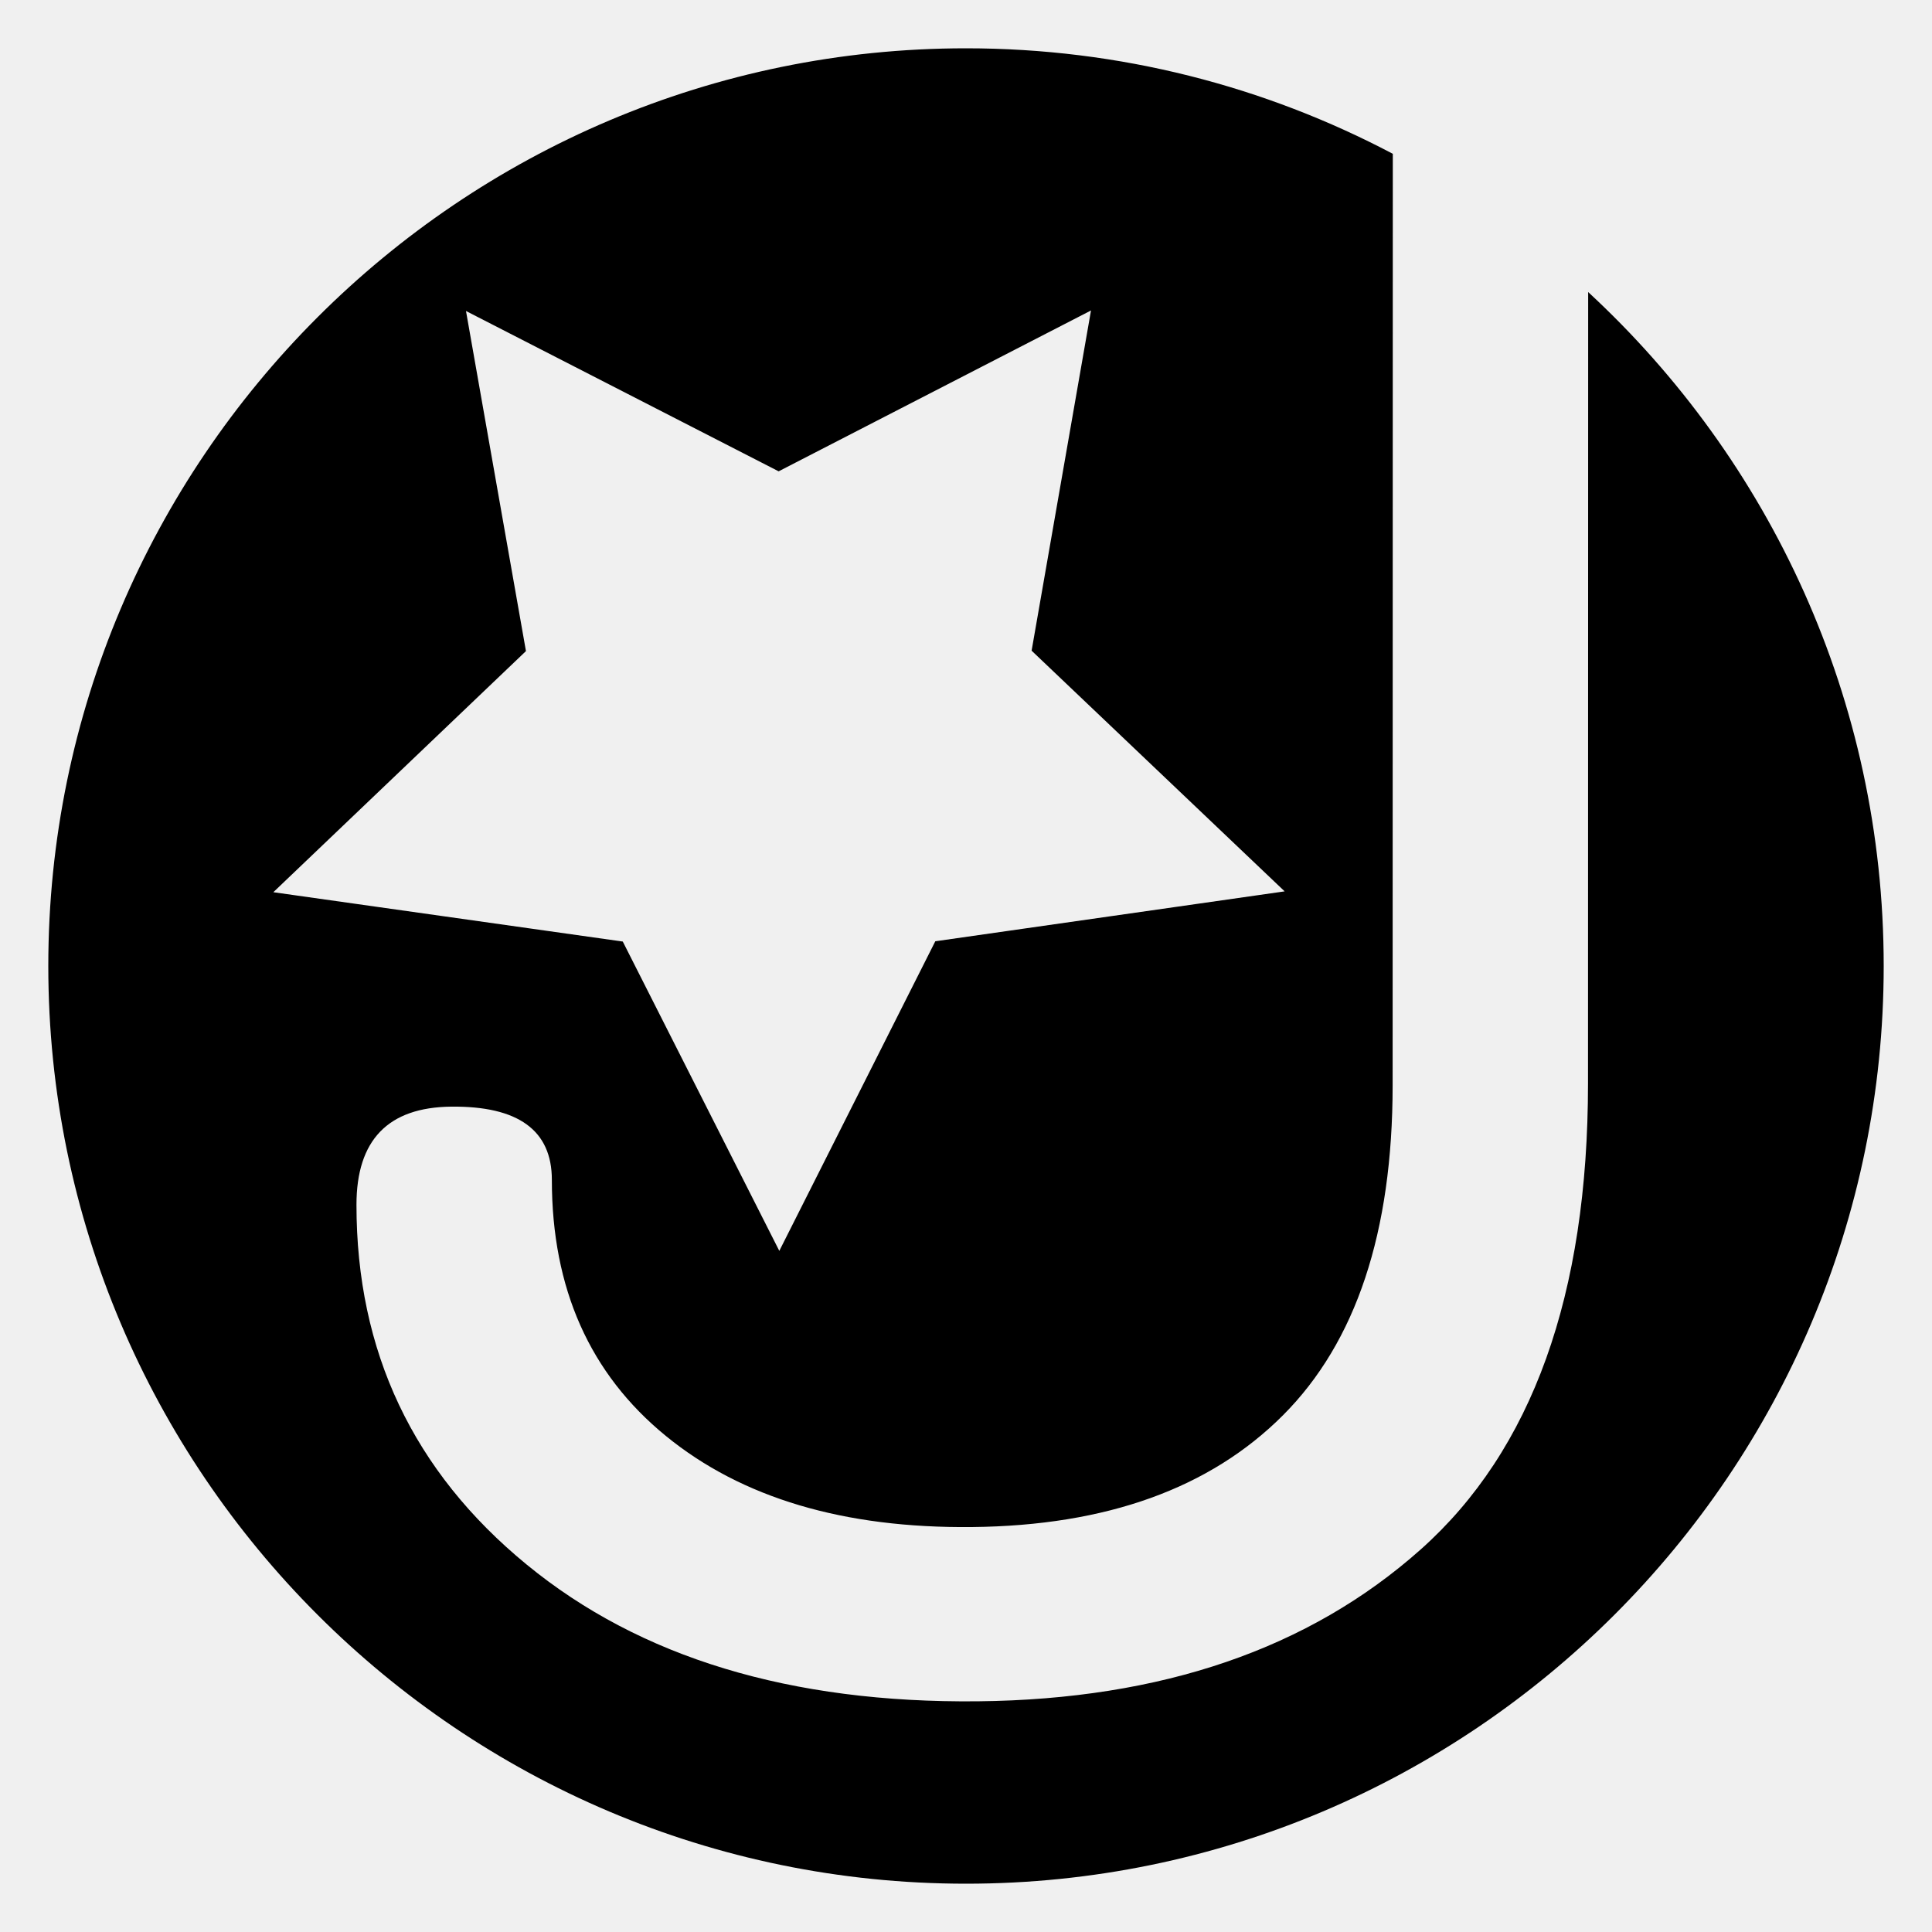
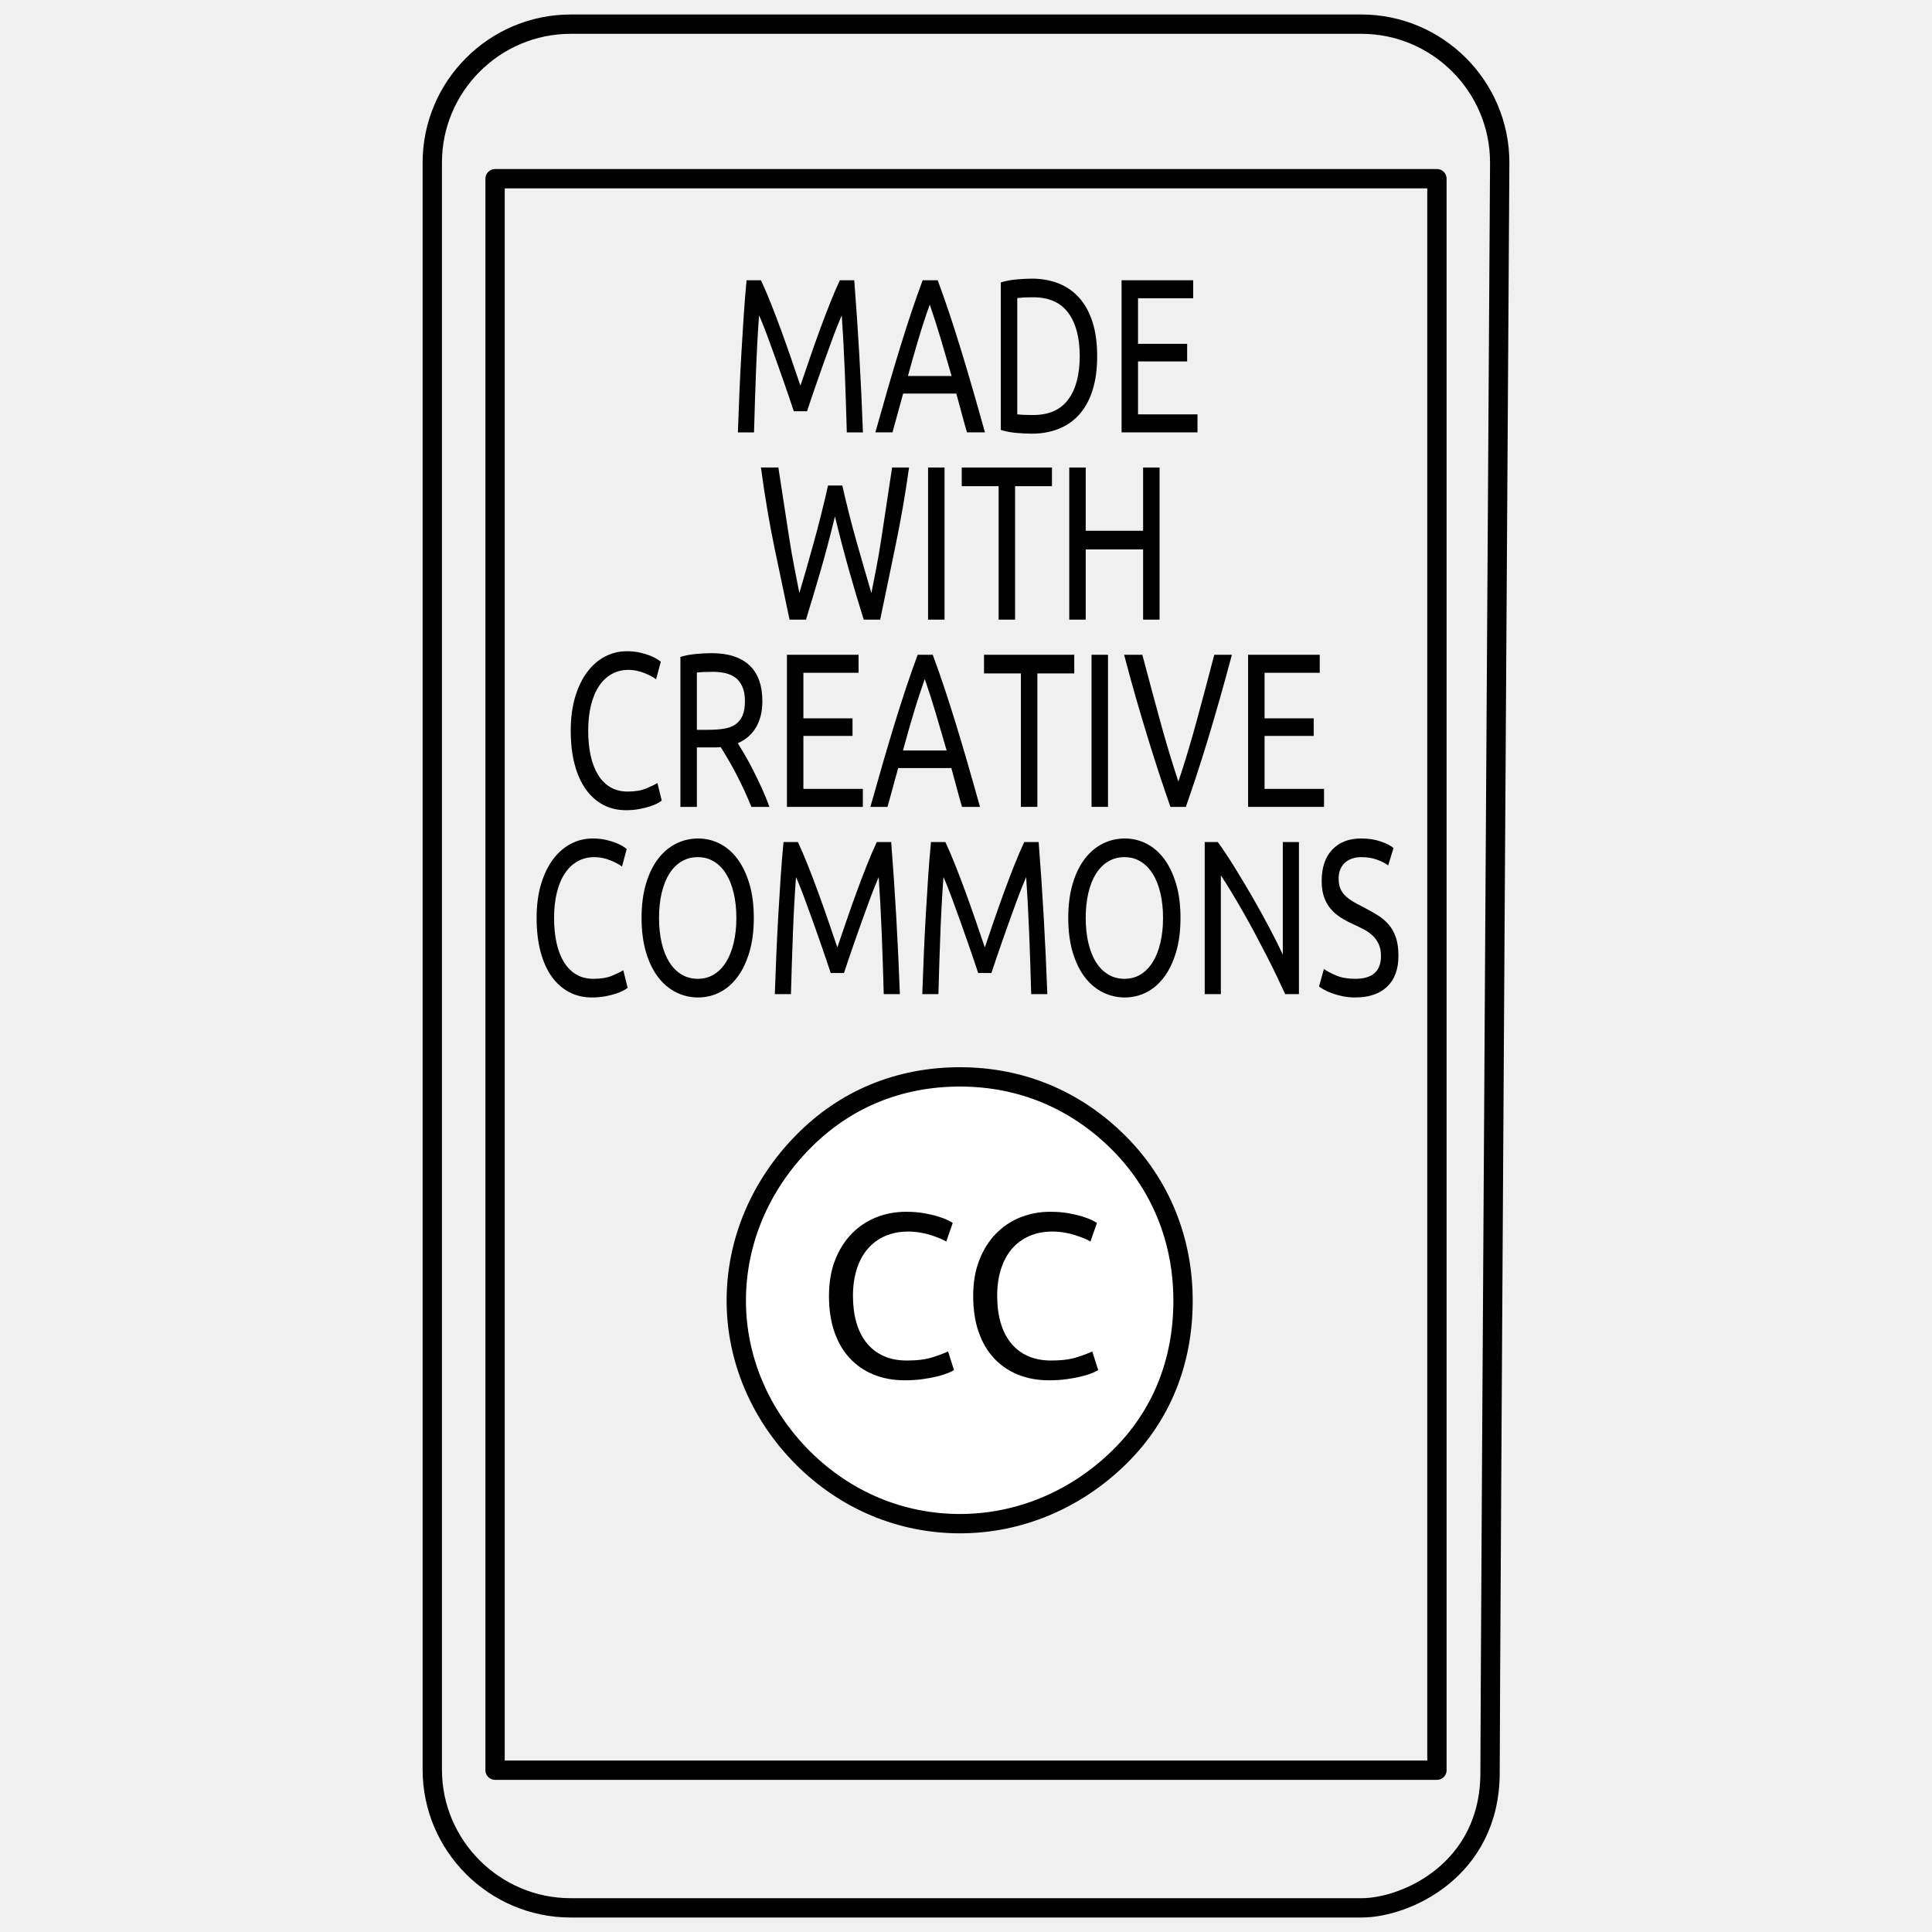
- <svg xmlns="http://www.w3.org/2000/svg" viewBox="0 0 400 400" class="brand_color">
-   <path d="M328.813 60.47L328.78 224.3c-.006 43.783-11.565 75.953-34.648 96.506-23.096 20.562-53.638 31.03-91.638 31.43-38.827.4-69.976-9.04-93.463-28.317-23.496-19.284-35.235-44.104-35.228-74.486.003-13.4 6.537-20.18 19.618-20.315 13.89-.144 20.838 4.912 20.835 15.163 0 22.482 7.86 40.15 23.593 53.008 15.72 12.85 36.863 19.146 63.433 18.87 27.783-.29 49.23-8.007 64.355-23.153 15.116-15.146 22.688-37.906 22.693-68.28l.036-192.883C261.95 17.906 231.884 10 200 10 95.233 10 10 95.234 10 200.002 10 304.77 95.233 390 200 390c104.766 0 190-85.23 190-189.998 0-55.104-23.588-104.795-61.187-139.533zM56.593 184.72l52.3-49.918-12.416-70.414 64.732 33.195L225.88 64.28l-12.297 70.435 52.39 49.832-72.33 10.334-32.296 64.1-32.408-64.044-72.35-10.215z" />
+ <svg xmlns="http://www.w3.org/2000/svg" version="1.1" id="Layer_1" x="0px" y="0px" width="400px" height="400px" viewBox="0 0 400 400" enable-background="new 0 0 400 400" xml:space="preserve">
+   <path id="outer" fill="none" stroke="#000000" stroke-width="4" stroke-linecap="round" stroke-linejoin="round" stroke-miterlimit="10" d="  M310.5,33.665C310.5,17.871,297.629,5,281.836,5H118.165C102.37,5,89.5,17.871,89.5,33.665v332.735  c0,15.729,12.87,28.601,28.665,28.601h163.734c9.101,0,26.601-7.75,26.601-28C308.5,348.5,310.5,33.665,310.5,33.665z" />
+   <rect x="102.501" y="36.999" fill="none" stroke="#000000" stroke-width="4" stroke-linecap="round" stroke-linejoin="round" stroke-miterlimit="10" width="195" height="329.501" />
+   <path display="none" d="M66.165,17.999h163.734c8.58,0,15.602,7.021,15.602,15.666V44h-195V33.665  C50.501,25.02,57.521,17.999,66.165,17.999z" />
+   <path display="none" d="M232.694,381.74c-0.909,0.195-1.885,0.261-2.858,0.261H66.165c-8.645,0-15.664-7.021-15.664-15.665V317  h143.324c0.064,1.17,0.195,2.34,0.325,3.444c0.129,0.845,0.259,1.69,0.389,2.535c0.39,2.535,0.845,5.07,1.431,7.476  c0.195,0.779,0.39,1.561,0.585,2.34c0.779,2.796,1.69,5.524,2.664,8.189c0.131,0.326,0.261,0.716,0.39,1.04  c2.535,6.24,5.786,12.091,9.62,17.485c0.325,0.521,0.716,0.975,1.106,1.43c1.624,2.211,3.38,4.29,5.198,6.306  c0.456,0.454,0.845,0.976,1.301,1.431c4.614,4.81,9.75,9.1,15.341,12.739C232.435,381.545,232.499,381.675,232.694,381.74z" />
+   <path display="none" d="M278,382.001c-9.686,0-18.979-1.951-27.431-5.461l-1.429-0.649c-0.521-0.261-1.04-0.521-1.561-0.781  c-2.274-1.104-4.486-2.274-6.631-3.575c-0.584-0.323-1.168-0.714-1.754-1.039c-0.977-0.651-1.949-1.301-2.86-2.015  c-0.715-0.521-1.429-1.04-2.08-1.561c-0.911-0.649-1.756-1.365-2.601-2.079c-0.714-0.65-1.43-1.301-2.145-1.951  c-1.3-1.233-2.6-2.535-3.835-3.834c-0.65-0.716-1.3-1.365-1.886-2.081c-0.714-0.845-1.429-1.756-2.145-2.601  c-0.519-0.649-1.04-1.364-1.495-2.014c-0.649-0.91-1.364-1.885-2.015-2.861c-0.389-0.649-0.779-1.3-1.17-1.949  c-1.104-1.755-2.08-3.575-2.989-5.46c-0.391-0.779-0.781-1.496-1.104-2.274c-0.456-1.04-0.911-2.08-1.302-3.12  c-0.324-0.909-0.649-1.821-0.975-2.73c-0.324-0.975-0.715-1.949-0.975-2.926c-0.52-1.754-0.975-3.574-1.365-5.394  c-0.131-0.715-0.259-1.495-0.39-2.275c-0.26-1.431-0.455-2.86-0.65-4.29c-0.064-0.715-0.195-1.365-0.26-2.08  c-0.326-2.21-0.454-4.354-0.454-6.501c0-2.209,0.128-4.354,0.323-6.563c0.065-0.779,0.195-1.496,0.261-2.274  c0.194-1.366,0.39-2.73,0.65-4.031c0.195-0.911,0.324-1.82,0.52-2.729c0.26-1.171,0.586-2.34,0.909-3.445  c0.261-0.975,0.521-1.886,0.781-2.86c0.586-1.754,1.17-3.444,1.885-5.134c0.455-1.106,0.976-2.212,1.495-3.381  c0.325-0.715,0.714-1.494,1.04-2.21c0.585-1.105,1.169-2.21,1.819-3.25c0.39-0.65,0.78-1.3,1.235-1.95  c0.649-1.04,1.365-2.145,2.08-3.185c0.391-0.521,0.781-1.04,1.17-1.561c1.495-2.015,3.119-4.029,4.875-5.915  c0.39-0.454,0.779-0.91,1.17-1.3c0.909-0.91,1.821-1.819,2.795-2.665c0.521-0.52,1.105-1.04,1.625-1.494  c0.976-0.846,1.95-1.69,2.99-2.471c0.521-0.391,1.04-0.78,1.56-1.169c1.105-0.846,2.275-1.69,3.445-2.407  c0.065-0.063,0.195-0.128,0.261-0.128c4.484-2.861,9.295-5.266,14.364-7.087c0.456-0.128,0.845-0.323,1.301-0.454l1.885-0.65  c6.694-2.08,13.78-3.185,21.06-3.185c39.455,0,71.5,32.045,71.5,71.499C349.5,349.955,317.455,382.001,278,382.001z" />
+   <path display="none" d="M148.001,323.501c-14.366,0-26.001,11.634-26.001,25.998c0,14.366,11.635,26.001,26.001,26.001  c14.364,0,25.998-11.635,25.998-26.001C173.999,335.135,162.365,323.501,148.001,323.501z M148.001,362.501  c-7.151,0-13.002-5.852-13.002-13.002c0-7.149,5.851-12.999,13.002-12.999c7.149,0,12.999,5.85,12.999,12.999  C161,356.649,155.15,362.501,148.001,362.501z" />
+   <path display="none" d="M160,56.666h21.334c2.933,0,5.332-2.399,5.332-5.332c0-2.934-2.399-5.334-5.332-5.334H160  c-2.934,0-5.334,2.4-5.334,5.334C154.666,54.267,157.066,56.666,160,56.666z" />
+   <path display="none" d="M197.334,56.666h5.332c2.934,0,5.334-2.399,5.334-5.332C208,48.4,205.6,46,202.666,46h-5.332  C194.4,46,192,48.4,192,51.334C192,54.267,194.4,56.666,197.334,56.666z" />
+   <path fill="#FFFFFF" stroke="#000000" stroke-width="4" stroke-linecap="round" stroke-linejoin="round" stroke-miterlimit="10" d="  M198.765,222.958c12.705,0,24.017,4.803,32.848,13.635c8.677,8.677,13.324,20.142,13.324,32.693c0,12.707-4.493,23.86-13.168,32.383  c-9.144,8.986-20.917,13.789-33.004,13.789c-12.24,0-23.707-4.803-32.538-13.632c-8.831-8.835-13.789-20.455-13.789-32.54  c0-12.241,4.958-23.859,13.789-32.849C174.903,227.606,186.061,222.958,198.765,222.958z" />
+   <g>
+     <path d="M152.772,89.519c0.091-2.722,0.197-5.471,0.317-8.245c0.12-2.775,0.257-5.504,0.411-8.19   c0.154-2.685,0.317-5.3,0.488-7.846c0.171-2.544,0.365-4.949,0.582-7.212h2.979c0.627,1.332,1.304,2.908,2.029,4.727   c0.725,1.82,1.449,3.721,2.175,5.704c0.725,1.983,1.427,3.966,2.106,5.949s1.298,3.795,1.858,5.438   c0.559-1.643,1.179-3.455,1.858-5.438c0.679-1.983,1.381-3.965,2.106-5.949c0.725-1.982,1.449-3.884,2.174-5.704   c0.725-1.819,1.401-3.396,2.029-4.727h2.979c0.799,10.151,1.398,20.648,1.798,31.494h-3.339c-0.114-4.247-0.254-8.452-0.419-12.618   c-0.166-4.165-0.375-8.037-0.625-11.618c-0.229,0.519-0.537,1.261-0.925,2.23c-0.388,0.969-0.805,2.068-1.25,3.296   c-0.445,1.228-0.919,2.534-1.421,3.916c-0.502,1.385-0.976,2.727-1.421,4.028c-0.445,1.303-0.862,2.512-1.25,3.629   s-0.696,2.038-0.924,2.763h-2.74c-0.229-0.725-0.537-1.645-0.925-2.763c-0.388-1.118-0.805-2.327-1.25-3.629   c-0.445-1.301-0.919-2.644-1.421-4.028c-0.502-1.382-0.976-2.688-1.421-3.916c-0.445-1.228-0.859-2.327-1.241-3.296   c-0.383-0.969-0.693-1.712-0.933-2.23c-0.263,3.581-0.474,7.453-0.634,11.618c-0.16,4.166-0.297,8.371-0.411,12.618H152.772z" />
+     <path d="M181.231,89.519c0.936-3.329,1.815-6.411,2.637-9.244c0.822-2.833,1.624-5.522,2.406-8.068   c0.782-2.544,1.559-4.979,2.329-7.302c0.771-2.322,1.578-4.617,2.423-6.88h3.117c0.844,2.278,1.652,4.576,2.423,6.891   c0.771,2.316,1.546,4.747,2.329,7.291c0.782,2.546,1.584,5.235,2.406,8.068c0.821,2.833,1.696,5.915,2.621,9.244h-3.717   c-0.4-1.362-0.773-2.7-1.122-4.018c-0.349-1.317-0.71-2.655-1.087-4.017h-11.01l-2.209,8.035H181.231z M187.978,77.845h9.041   c-0.753-2.633-1.498-5.185-2.234-7.657c-0.736-2.471-1.499-4.846-2.286-7.124c-0.822,2.278-1.601,4.65-2.337,7.113   C189.425,72.64,188.697,75.196,187.978,77.845z" />
+     <path d="M207.208,89.008V58.469c0.959-0.296,2.028-0.5,3.21-0.61s2.264-0.167,3.245-0.167c1.986,0,3.811,0.326,5.471,0.977   c1.661,0.651,3.089,1.639,4.281,2.963c1.192,1.325,2.115,2.993,2.766,5.005c0.651,2.013,0.976,4.38,0.976,7.102   c0,2.723-0.324,5.093-0.976,7.113c-0.65,2.021-1.573,3.688-2.766,5.004c-1.192,1.318-2.62,2.301-4.281,2.953   c-1.66,0.651-3.484,0.976-5.471,0.976c-0.981,0-2.063-0.052-3.245-0.156C209.236,89.526,208.167,89.318,207.208,89.008z    M210.614,85.79c0.206,0.03,0.571,0.059,1.097,0.089c0.525,0.029,1.267,0.043,2.226,0.043c3.231,0,5.64-1.068,7.227-3.207   c1.587-2.139,2.381-5.13,2.381-8.978c0-3.847-0.794-6.839-2.381-8.978c-1.587-2.137-3.995-3.207-7.227-3.207   c-0.959,0-1.7,0.019-2.226,0.056c-0.525,0.037-0.891,0.07-1.097,0.1V85.79z" />
+     <path d="M232.209,89.519V58.025h14.828v3.729h-11.422v9.432h10.171v3.64h-10.171V85.79h12.312v3.729H232.209z" />
+     <path d="M157.541,96.794h3.613c0.37,2.407,0.738,4.81,1.107,7.209s0.728,4.732,1.075,6.999c0.349,2.267,0.713,4.375,1.096,6.325   c0.382,1.951,0.738,3.77,1.068,5.457c0.938-3.181,1.933-6.673,2.986-10.476c1.053-3.804,2.037-7.732,2.952-11.787h2.952   c0.915,4.057,1.913,7.987,2.994,11.791c1.081,3.804,2.091,7.298,3.03,10.481c0.309-1.583,0.646-3.311,1.013-5.186   c0.367-1.876,0.725-3.97,1.075-6.284c0.35-2.314,0.711-4.708,1.086-7.181c0.374-2.472,0.744-4.921,1.111-7.35h3.51   c-0.747,5.387-1.675,10.754-2.786,16.101c-1.11,5.346-2.173,10.478-3.19,15.392h-3.408c-1.027-3.269-2.032-6.635-3.014-10.098   s-1.963-7.22-2.945-11.274c-0.982,4.054-1.975,7.812-2.979,11.274s-2.009,6.829-3.014,10.098h-3.407   c-0.986-4.699-2.013-9.599-3.081-14.697S158.369,102.893,157.541,96.794z" />
+     <path d="M192.147,128.287V96.794h3.408v31.493H192.147z" />
+     <path d="M199.117,100.656v-3.862h18.682v3.862h-7.638v27.631h-3.407v-27.631H199.117z" />
+     <path d="M221.377,128.287V96.794h3.408v13.095h11.884V96.794h3.407v31.493h-3.407V113.75h-11.884v14.537H221.377z" />
+     <path d="M118.166,151.277c0-2.634,0.308-4.972,0.924-7.013c0.617-2.043,1.453-3.763,2.509-5.161   c1.056-1.398,2.283-2.459,3.682-3.184c1.398-0.725,2.896-1.088,4.495-1.088c1.004,0,1.91,0.093,2.714,0.278   s1.504,0.396,2.098,0.632c0.593,0.237,1.079,0.477,1.456,0.721c0.376,0.244,0.633,0.425,0.771,0.543l-0.976,3.64   c-0.206-0.178-0.508-0.374-0.908-0.588c-0.4-0.214-0.851-0.429-1.353-0.644c-0.503-0.214-1.053-0.389-1.653-0.521   c-0.599-0.133-1.202-0.2-1.806-0.2c-1.291,0-2.449,0.289-3.476,0.866c-1.027,0.577-1.904,1.409-2.628,2.496   c-0.726,1.088-1.279,2.413-1.661,3.973c-0.383,1.561-0.574,3.311-0.574,5.25c0,1.878,0.168,3.592,0.505,5.137   c0.336,1.546,0.844,2.874,1.524,3.984c0.679,1.11,1.526,1.968,2.543,2.575c1.016,0.607,2.203,0.91,3.562,0.91   c1.563,0,2.859-0.214,3.887-0.644c1.027-0.429,1.798-0.806,2.312-1.132l0.89,3.64c-0.16,0.148-0.454,0.337-0.882,0.566   c-0.428,0.229-0.956,0.447-1.584,0.654c-0.628,0.207-1.364,0.389-2.208,0.544c-0.845,0.155-1.758,0.233-2.74,0.233   c-1.712,0-3.268-0.366-4.667-1.098c-1.398-0.732-2.6-1.794-3.604-3.186c-1.004-1.391-1.781-3.106-2.329-5.149   C118.439,156.271,118.166,153.925,118.166,151.277z" />
+     <path d="M140.871,167.057v-31.05c0.959-0.295,2.029-0.499,3.21-0.61c1.182-0.111,2.263-0.167,3.245-0.167   c3.424,0,6.033,0.837,7.825,2.508c1.792,1.673,2.688,4.159,2.688,7.458c0,2.086-0.431,3.873-1.293,5.359s-2.126,2.594-3.792,3.319   c0.378,0.606,0.857,1.401,1.437,2.385c0.579,0.985,1.171,2.076,1.777,3.274c0.605,1.199,1.206,2.449,1.799,3.751   c0.593,1.302,1.102,2.56,1.524,3.773h-3.716c-0.469-1.154-0.979-2.322-1.527-3.506c-0.549-1.184-1.104-2.312-1.664-3.385   c-0.561-1.073-1.118-2.079-1.673-3.019c-0.555-0.939-1.049-1.756-1.484-2.452c-0.309,0.03-0.62,0.043-0.934,0.043s-0.636,0-0.967,0   h-3.048v12.318H140.871z M144.279,151.099h2.415c1.164,0,2.214-0.074,3.15-0.221c0.936-0.148,1.727-0.436,2.372-0.865   c0.645-0.43,1.141-1.029,1.49-1.798c0.348-0.769,0.522-1.79,0.522-3.063c0-1.183-0.174-2.17-0.522-2.962   c-0.349-0.791-0.819-1.413-1.413-1.865c-0.594-0.451-1.296-0.769-2.106-0.954c-0.811-0.185-1.673-0.277-2.586-0.277   c-1.45,0-2.558,0.052-3.322,0.155V151.099z" />
+     <path d="M162.926,167.057v-31.493h14.829v3.728h-11.421v9.433h10.171v3.64h-10.171v10.964h12.312v3.729H162.926z" />
+     <path d="M180.204,167.057c0.936-3.329,1.815-6.41,2.637-9.244c0.822-2.833,1.624-5.522,2.406-8.067   c0.782-2.545,1.559-4.979,2.329-7.302c0.771-2.323,1.578-4.616,2.423-6.88h3.116c0.845,2.279,1.653,4.576,2.423,6.892   s1.546,4.746,2.329,7.291c0.782,2.544,1.584,5.234,2.406,8.067c0.821,2.834,1.696,5.915,2.62,9.244h-3.716   c-0.4-1.361-0.773-2.699-1.122-4.018c-0.349-1.316-0.71-2.655-1.087-4.016h-11.01l-2.209,8.034H180.204z M186.951,155.383h9.041   c-0.753-2.634-1.498-5.186-2.234-7.657c-0.736-2.471-1.499-4.846-2.286-7.125c-0.822,2.279-1.601,4.65-2.337,7.114   S187.67,152.734,186.951,155.383z" />
+     <path d="M203.731,139.425v-3.862h18.683v3.862h-7.638v27.631h-3.408v-27.631H203.731z" />
+     <path d="M225.991,167.057v-31.493h3.409v31.493H225.991z" />
+     <path d="M232.738,135.563h3.768c1.267,4.794,2.506,9.399,3.717,13.815c1.208,4.417,2.459,8.564,3.749,12.439   c1.29-3.846,2.54-7.989,3.751-12.428c1.208-4.439,2.437-9.048,3.681-13.827h3.648c-0.891,3.329-1.739,6.41-2.544,9.244   s-1.593,5.523-2.363,8.067c-0.771,2.546-1.536,4.976-2.294,7.292c-0.76,2.316-1.538,4.613-2.338,6.891h-3.186   c-0.799-2.278-1.577-4.575-2.337-6.891c-0.759-2.316-1.529-4.746-2.312-7.292c-0.782-2.544-1.584-5.233-2.406-8.067   S233.606,138.893,232.738,135.563z" />
+     <path d="M258.407,167.057v-31.493h14.829v3.728h-11.422v9.433h10.171v3.64h-10.171v10.964h12.312v3.729H258.407z" />
+     <path d="M111.102,190.046c0-2.633,0.308-4.972,0.924-7.014c0.617-2.042,1.453-3.762,2.509-5.16   c1.056-1.398,2.283-2.459,3.682-3.185c1.398-0.724,2.896-1.086,4.495-1.086c1.004,0,1.91,0.092,2.714,0.277   s1.504,0.396,2.098,0.632c0.593,0.237,1.079,0.478,1.456,0.721c0.376,0.245,0.633,0.427,0.771,0.544l-0.976,3.64   c-0.206-0.178-0.508-0.374-0.908-0.588c-0.4-0.215-0.851-0.429-1.353-0.644c-0.503-0.214-1.053-0.388-1.652-0.521   c-0.6-0.133-1.202-0.199-1.807-0.199c-1.291,0-2.449,0.289-3.476,0.865c-1.027,0.578-1.904,1.41-2.628,2.498   c-0.726,1.087-1.279,2.412-1.661,3.973c-0.383,1.561-0.574,3.311-0.574,5.249c0,1.879,0.168,3.592,0.505,5.138   c0.336,1.547,0.844,2.874,1.524,3.984c0.679,1.11,1.526,1.968,2.543,2.575c1.016,0.606,2.203,0.91,3.562,0.91   c1.564,0,2.859-0.214,3.887-0.645c1.027-0.428,1.798-0.806,2.312-1.132l0.89,3.641c-0.16,0.148-0.454,0.336-0.882,0.565   c-0.428,0.229-0.956,0.449-1.583,0.655c-0.628,0.207-1.365,0.389-2.209,0.543c-0.845,0.155-1.758,0.233-2.74,0.233   c-1.712,0-3.268-0.366-4.667-1.099s-2.6-1.794-3.604-3.185s-1.781-3.107-2.329-5.149   C111.376,195.039,111.102,192.694,111.102,190.046z" />
+     <path d="M132.832,190.046c0-2.693,0.309-5.068,0.927-7.125c0.618-2.057,1.461-3.776,2.531-5.16c1.07-1.383,2.314-2.422,3.732-3.118   c1.419-0.696,2.923-1.042,4.514-1.042c1.562,0,3.04,0.347,4.431,1.042c1.392,0.696,2.613,1.735,3.662,3.118   c1.049,1.384,1.885,3.104,2.507,5.16c0.622,2.057,0.933,4.431,0.933,7.125s-0.311,5.071-0.933,7.135   c-0.622,2.065-1.458,3.788-2.507,5.172s-2.27,2.422-3.662,3.118c-1.391,0.695-2.869,1.043-4.431,1.043   c-1.59,0-3.095-0.348-4.514-1.043c-1.418-0.696-2.663-1.734-3.732-3.118s-1.914-3.107-2.531-5.172   C133.14,195.117,132.832,192.739,132.832,190.046z M136.445,190.046c0,1.908,0.185,3.644,0.556,5.204   c0.371,1.562,0.901,2.89,1.591,3.984c0.69,1.095,1.531,1.939,2.523,2.531s2.11,0.888,3.353,0.888c1.243,0,2.352-0.296,3.327-0.888   c0.975-0.592,1.808-1.436,2.498-2.531c0.689-1.094,1.223-2.422,1.599-3.984c0.376-1.561,0.564-3.296,0.564-5.204   c0-1.909-0.188-3.644-0.564-5.205c-0.376-1.561-0.91-2.885-1.599-3.973c-0.69-1.088-1.525-1.927-2.506-2.52   c-0.981-0.591-2.087-0.887-3.318-0.887c-1.243,0-2.361,0.296-3.353,0.887c-0.992,0.592-1.833,1.431-2.523,2.52   c-0.689,1.087-1.22,2.412-1.591,3.973C136.63,186.402,136.445,188.137,136.445,190.046z" />
+     <path d="M160.417,205.825c0.091-2.722,0.197-5.471,0.317-8.244c0.12-2.774,0.257-5.504,0.411-8.19   c0.154-2.686,0.316-5.301,0.488-7.846c0.171-2.544,0.365-4.949,0.583-7.213h2.979c0.627,1.332,1.304,2.908,2.029,4.728   c0.725,1.82,1.45,3.721,2.175,5.704c0.725,1.983,1.427,3.965,2.106,5.948c0.679,1.983,1.299,3.795,1.858,5.438   c0.559-1.643,1.179-3.455,1.858-5.438c0.679-1.982,1.381-3.964,2.106-5.948c0.725-1.983,1.449-3.884,2.175-5.704   c0.725-1.819,1.401-3.396,2.029-4.728h2.979c0.799,10.151,1.398,20.648,1.798,31.493h-3.339c-0.114-4.245-0.254-8.452-0.419-12.617   c-0.166-4.164-0.374-8.038-0.625-11.619c-0.229,0.518-0.537,1.262-0.925,2.23c-0.388,0.97-0.805,2.068-1.25,3.296   c-0.445,1.229-0.919,2.533-1.421,3.917c-0.502,1.383-0.976,2.726-1.421,4.027c-0.445,1.303-0.862,2.513-1.25,3.629   c-0.389,1.118-0.697,2.039-0.925,2.763h-2.74c-0.229-0.725-0.537-1.646-0.925-2.763c-0.388-1.116-0.805-2.326-1.25-3.629   c-0.445-1.301-0.919-2.644-1.421-4.027c-0.502-1.384-0.976-2.688-1.421-3.917c-0.445-1.228-0.859-2.327-1.242-3.296   c-0.383-0.969-0.693-1.712-0.933-2.23c-0.263,3.581-0.474,7.455-0.634,11.619c-0.16,4.165-0.297,8.372-0.411,12.617H160.417z" />
+     <path d="M190.949,205.825c0.091-2.722,0.197-5.471,0.317-8.244c0.12-2.774,0.257-5.504,0.411-8.19   c0.154-2.686,0.316-5.301,0.488-7.846c0.171-2.544,0.365-4.949,0.583-7.213h2.979c0.627,1.332,1.304,2.908,2.029,4.728   c0.725,1.82,1.45,3.721,2.175,5.704c0.725,1.983,1.427,3.965,2.107,5.948c0.679,1.983,1.297,3.795,1.857,5.438   c0.559-1.643,1.178-3.455,1.857-5.438c0.679-1.982,1.382-3.964,2.106-5.948c0.725-1.983,1.449-3.884,2.174-5.704   c0.726-1.819,1.402-3.396,2.03-4.728h2.979c0.799,10.151,1.397,20.648,1.798,31.493h-3.339c-0.114-4.245-0.255-8.452-0.421-12.617   c-0.165-4.164-0.373-8.038-0.624-11.619c-0.229,0.518-0.537,1.262-0.925,2.23c-0.389,0.97-0.805,2.068-1.25,3.296   c-0.445,1.229-0.92,2.533-1.421,3.917c-0.503,1.383-0.977,2.726-1.422,4.027c-0.445,1.303-0.862,2.513-1.25,3.629   c-0.389,1.118-0.696,2.039-0.925,2.763h-2.739c-0.229-0.725-0.537-1.646-0.925-2.763c-0.389-1.116-0.805-2.326-1.25-3.629   c-0.445-1.301-0.919-2.644-1.421-4.027c-0.502-1.384-0.976-2.688-1.421-3.917c-0.445-1.228-0.859-2.327-1.242-3.296   c-0.383-0.969-0.693-1.712-0.933-2.23c-0.263,3.581-0.474,7.455-0.634,11.619c-0.16,4.165-0.297,8.372-0.411,12.617H190.949z" />
+     <path d="M221.172,190.046c0-2.693,0.31-5.068,0.927-7.125s1.462-3.776,2.531-5.16c1.069-1.383,2.314-2.422,3.732-3.118   c1.419-0.696,2.924-1.042,4.513-1.042c1.563,0,3.04,0.347,4.433,1.042c1.392,0.696,2.612,1.735,3.662,3.118   c1.049,1.384,1.884,3.104,2.506,5.16c0.623,2.057,0.933,4.431,0.933,7.125s-0.31,5.071-0.933,7.135   c-0.622,2.065-1.457,3.788-2.506,5.172c-1.05,1.384-2.271,2.422-3.662,3.118c-1.393,0.695-2.869,1.043-4.433,1.043   c-1.589,0-3.094-0.348-4.513-1.043c-1.418-0.696-2.663-1.734-3.732-3.118s-1.914-3.107-2.531-5.172   C221.481,195.117,221.172,192.739,221.172,190.046z M224.785,190.046c0,1.908,0.186,3.644,0.556,5.204   c0.371,1.562,0.9,2.89,1.591,3.984c0.689,1.095,1.531,1.939,2.523,2.531s2.108,0.888,3.352,0.888s2.354-0.296,3.328-0.888   c0.974-0.592,1.807-1.436,2.497-2.531c0.69-1.094,1.223-2.422,1.599-3.984c0.377-1.561,0.565-3.296,0.565-5.204   c0-1.909-0.188-3.644-0.565-5.205c-0.376-1.561-0.908-2.885-1.599-3.973c-0.69-1.088-1.526-1.927-2.506-2.52   c-0.98-0.591-2.087-0.887-3.319-0.887c-1.243,0-2.359,0.296-3.352,0.887c-0.992,0.592-1.834,1.431-2.523,2.52   c-0.69,1.087-1.22,2.412-1.591,3.973C224.971,186.402,224.785,188.137,224.785,190.046z" />
+     <path d="M249.426,205.825v-31.493h2.705c1.097,1.51,2.27,3.274,3.519,5.294c1.251,2.02,2.489,4.094,3.717,6.226   c1.228,2.13,2.386,4.227,3.476,6.292c1.09,2.063,2.006,3.895,2.748,5.493v-23.304h3.34v31.493h-2.843   c-0.514-1.123-1.104-2.381-1.772-3.773c-0.667-1.39-1.387-2.836-2.158-4.338c-0.77-1.501-1.569-3.026-2.397-4.572   c-0.827-1.546-1.651-3.037-2.474-4.472c-0.821-1.435-1.617-2.789-2.389-4.062c-0.77-1.272-1.481-2.397-2.132-3.374v24.591H249.426z   " />
+     <path d="M273.091,204.246l1.01-3.628c0.536,0.397,1.355,0.836,2.458,1.314c1.101,0.48,2.445,0.72,4.032,0.72   c3.55,0,5.325-1.571,5.325-4.711c0-0.973-0.157-1.798-0.472-2.477c-0.314-0.678-0.739-1.267-1.275-1.769   c-0.536-0.501-1.149-0.933-1.841-1.294s-1.425-0.718-2.2-1.073c-0.891-0.398-1.732-0.847-2.526-1.348   c-0.793-0.502-1.48-1.092-2.062-1.771c-0.582-0.677-1.045-1.484-1.387-2.421c-0.343-0.936-0.514-2.068-0.514-3.395   c0-2.76,0.724-4.917,2.175-6.467c1.449-1.552,3.452-2.326,6.01-2.326c1.478,0,2.821,0.206,4.03,0.617   c1.209,0.412,2.094,0.864,2.655,1.359l-1.106,3.61c-0.491-0.397-1.225-0.785-2.197-1.16c-0.974-0.376-2.1-0.564-3.382-0.564   c-0.65,0-1.258,0.092-1.824,0.276c-0.563,0.185-1.059,0.458-1.48,0.818c-0.423,0.362-0.757,0.822-1.001,1.383   c-0.246,0.56-0.369,1.216-0.369,1.968c0,0.84,0.129,1.548,0.385,2.123c0.258,0.575,0.62,1.08,1.088,1.515   c0.468,0.436,1.014,0.833,1.636,1.195s1.304,0.727,2.046,1.094c1.051,0.547,2.018,1.093,2.902,1.637   c0.884,0.546,1.65,1.195,2.301,1.947c0.648,0.751,1.147,1.647,1.498,2.686c0.35,1.04,0.525,2.304,0.525,3.793   c0,2.761-0.78,4.887-2.338,6.379c-1.56,1.491-3.76,2.237-6.601,2.237c-0.959,0-1.841-0.087-2.646-0.257   c-0.804-0.174-1.522-0.376-2.157-0.607c-0.633-0.232-1.179-0.475-1.635-0.73C273.695,204.665,273.341,204.441,273.091,204.246z" />
+   </g>
+   <g>
+     <path d="M171.631,268.32c0-2.791,0.423-5.27,1.271-7.435c0.847-2.164,1.996-3.987,3.446-5.47c1.451-1.481,3.137-2.607,5.058-3.376   c1.921-0.768,3.98-1.152,6.176-1.152c1.38,0,2.623,0.098,3.729,0.294s2.066,0.42,2.882,0.671s1.482,0.505,2,0.764   s0.871,0.451,1.059,0.577l-1.341,3.858c-0.283-0.188-0.698-0.396-1.247-0.624c-0.549-0.227-1.168-0.454-1.858-0.682   c-0.69-0.228-1.447-0.412-2.271-0.554c-0.823-0.141-1.651-0.211-2.482-0.211c-1.772,0-3.364,0.306-4.776,0.917   c-1.412,0.612-2.616,1.494-3.611,2.646c-0.996,1.153-1.757,2.557-2.282,4.212c-0.525,1.654-0.788,3.509-0.788,5.563   c0,1.992,0.231,3.808,0.694,5.446c0.463,1.64,1.161,3.047,2.094,4.224c0.933,1.176,2.097,2.086,3.494,2.729   c1.396,0.644,3.027,0.965,4.894,0.965c2.148,0,3.929-0.228,5.34-0.683c1.412-0.454,2.47-0.854,3.176-1.199l1.223,3.858   c-0.22,0.156-0.624,0.356-1.211,0.6c-0.588,0.243-1.314,0.475-2.176,0.694c-0.863,0.219-1.875,0.411-3.035,0.576   s-2.416,0.247-3.764,0.247c-2.353,0-4.49-0.389-6.411-1.165c-1.922-0.776-3.573-1.901-4.953-3.376   c-1.38-1.474-2.447-3.293-3.2-5.458C172.008,273.614,171.631,271.128,171.631,268.32z" />
+     <path d="M201.486,268.32c0-2.791,0.424-5.27,1.271-7.435c0.847-2.164,1.995-3.987,3.446-5.47c1.45-1.481,3.137-2.607,5.059-3.376   c1.921-0.768,3.979-1.152,6.176-1.152c1.38,0,2.623,0.098,3.729,0.294s2.066,0.42,2.882,0.671s1.482,0.505,2,0.764   s0.87,0.451,1.059,0.577l-1.341,3.858c-0.282-0.188-0.698-0.396-1.247-0.624c-0.549-0.227-1.169-0.454-1.858-0.682   c-0.69-0.228-1.447-0.412-2.271-0.554c-0.823-0.141-1.651-0.211-2.482-0.211c-1.772,0-3.364,0.306-4.775,0.917   c-1.412,0.612-2.615,1.494-3.611,2.646c-0.996,1.153-1.757,2.557-2.282,4.212c-0.525,1.654-0.788,3.509-0.788,5.563   c0,1.992,0.231,3.808,0.694,5.446c0.462,1.64,1.16,3.047,2.094,4.224c0.933,1.176,2.098,2.086,3.493,2.729   c1.396,0.644,3.027,0.965,4.894,0.965c2.148,0,3.93-0.228,5.341-0.683c1.411-0.454,2.471-0.854,3.176-1.199l1.224,3.858   c-0.22,0.156-0.623,0.356-1.212,0.6c-0.588,0.243-1.313,0.475-2.176,0.694c-0.863,0.219-1.874,0.411-3.035,0.576   s-2.415,0.247-3.764,0.247c-2.354,0-4.49-0.389-6.411-1.165c-1.922-0.776-3.572-1.901-4.952-3.376   c-1.381-1.474-2.447-3.293-3.2-5.458C201.863,273.614,201.486,271.128,201.486,268.32z" />
+   </g>
</svg>
